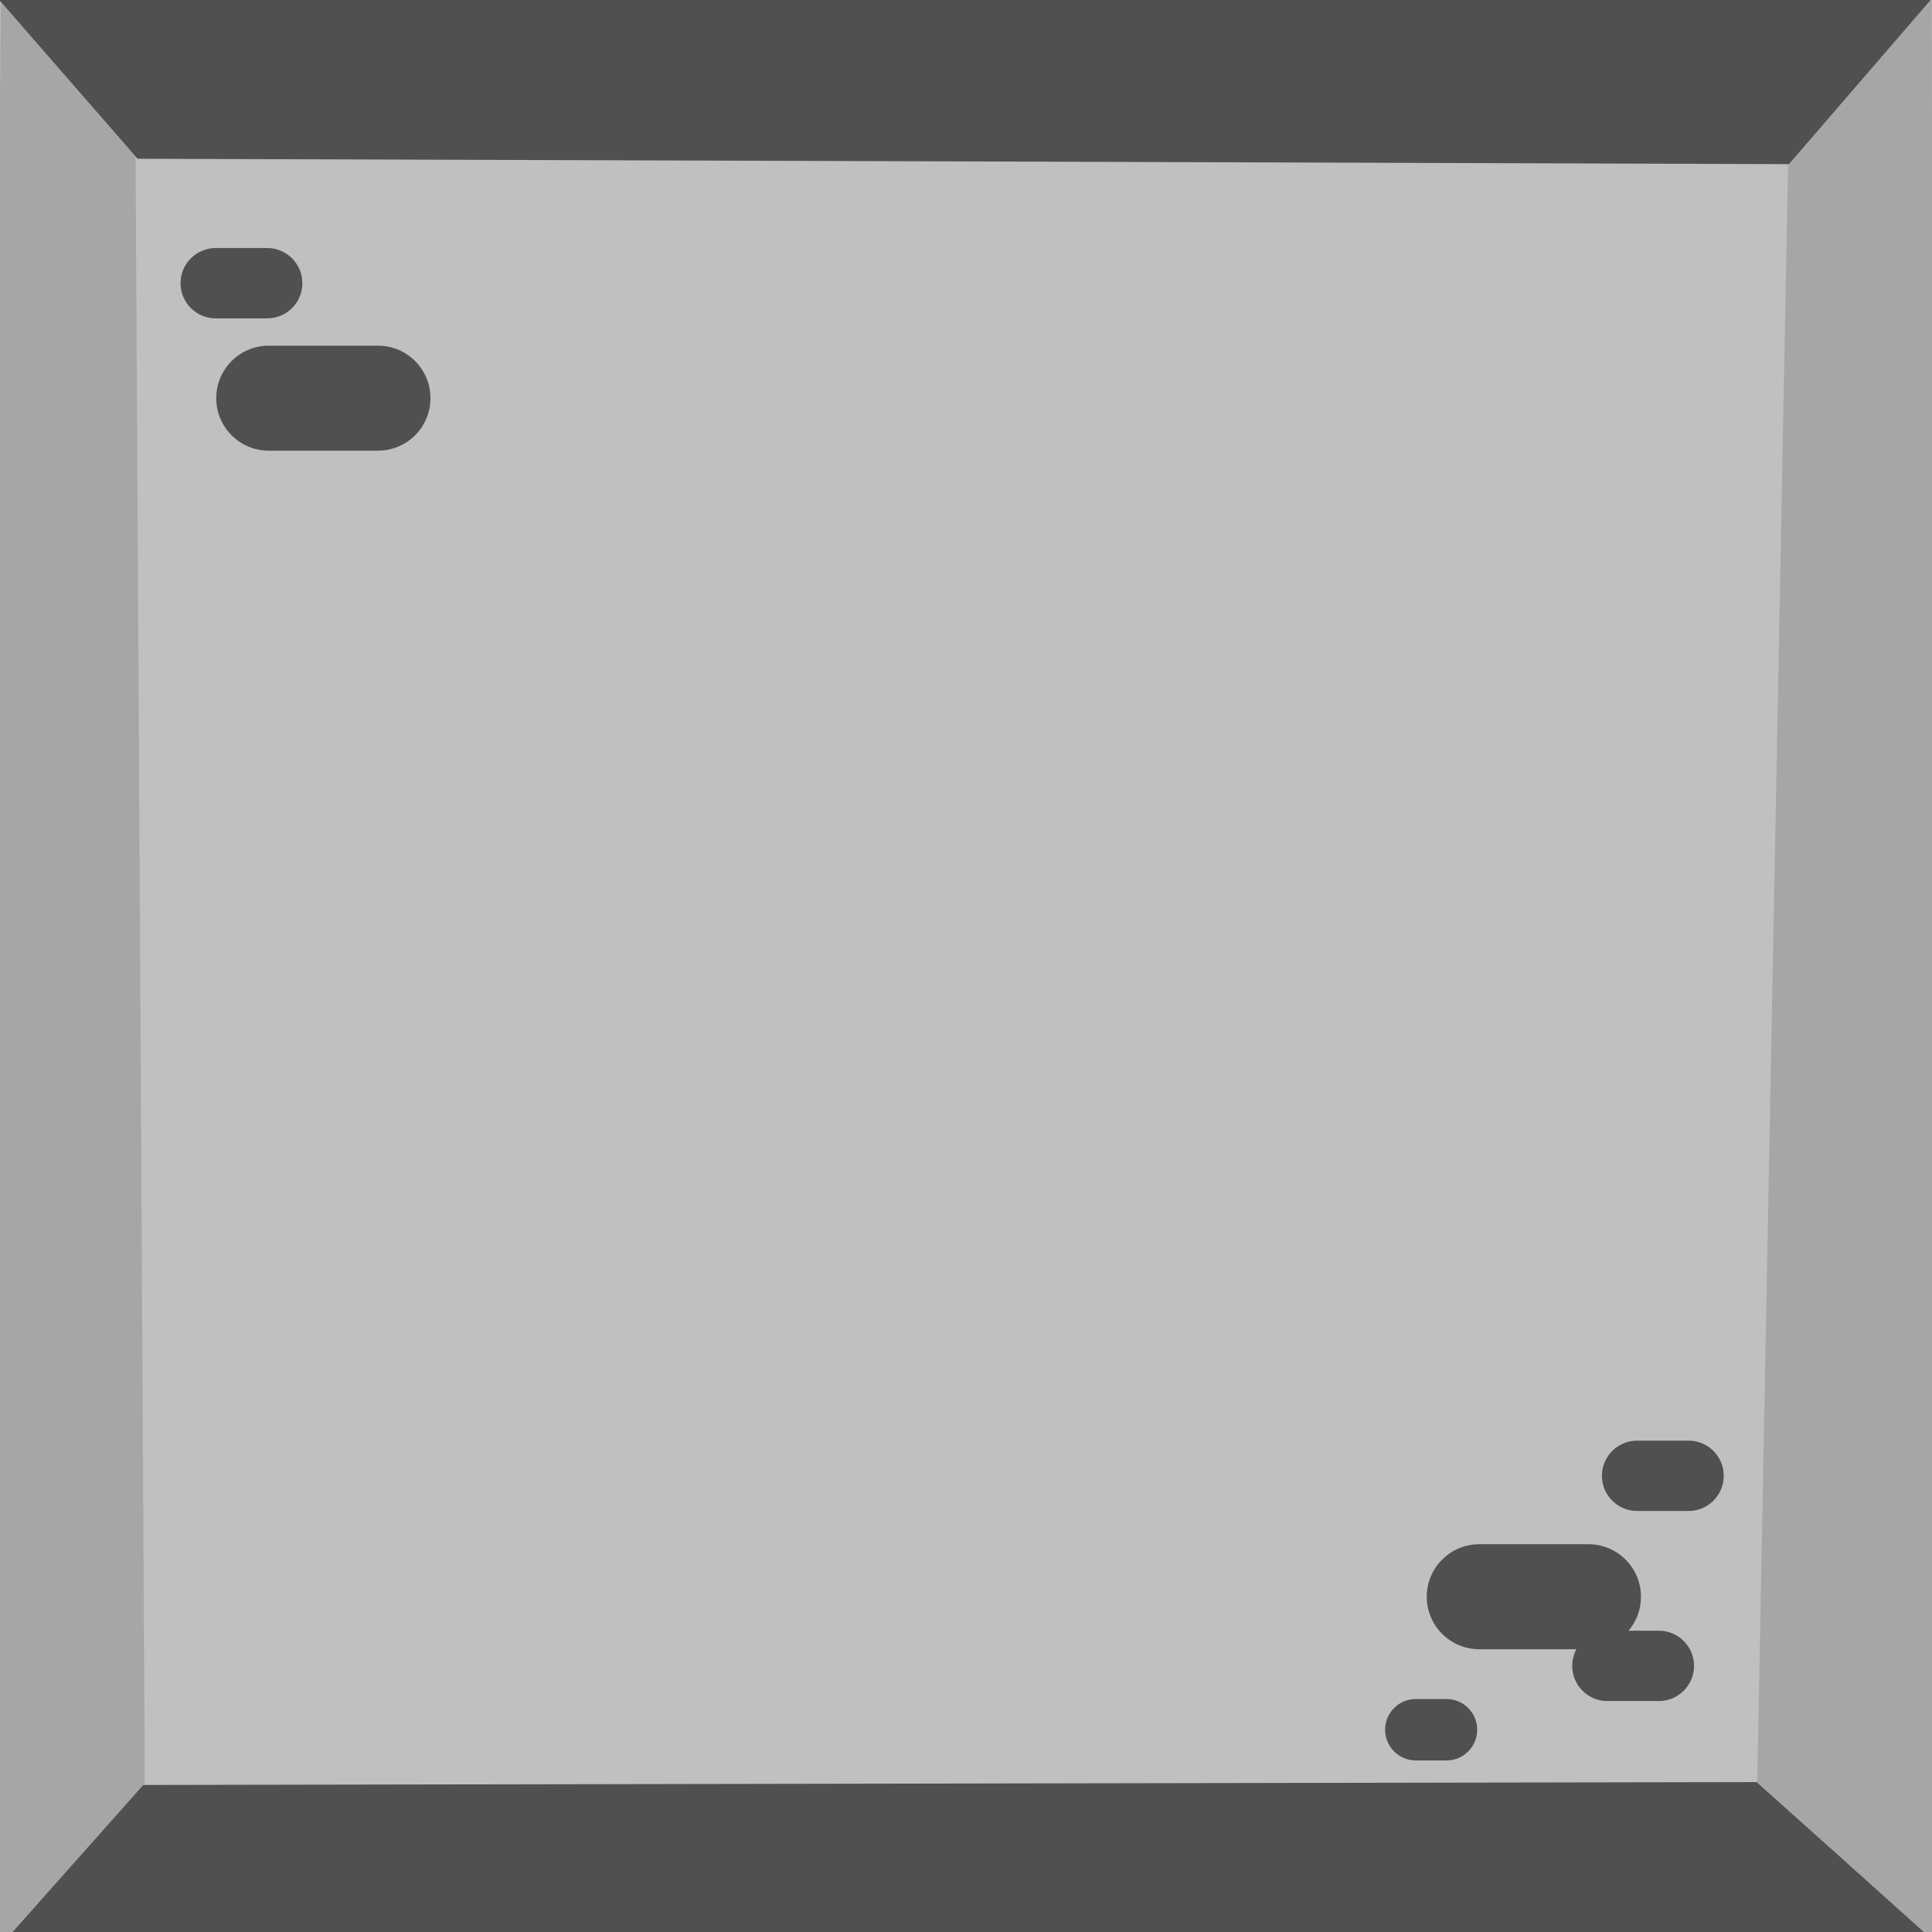
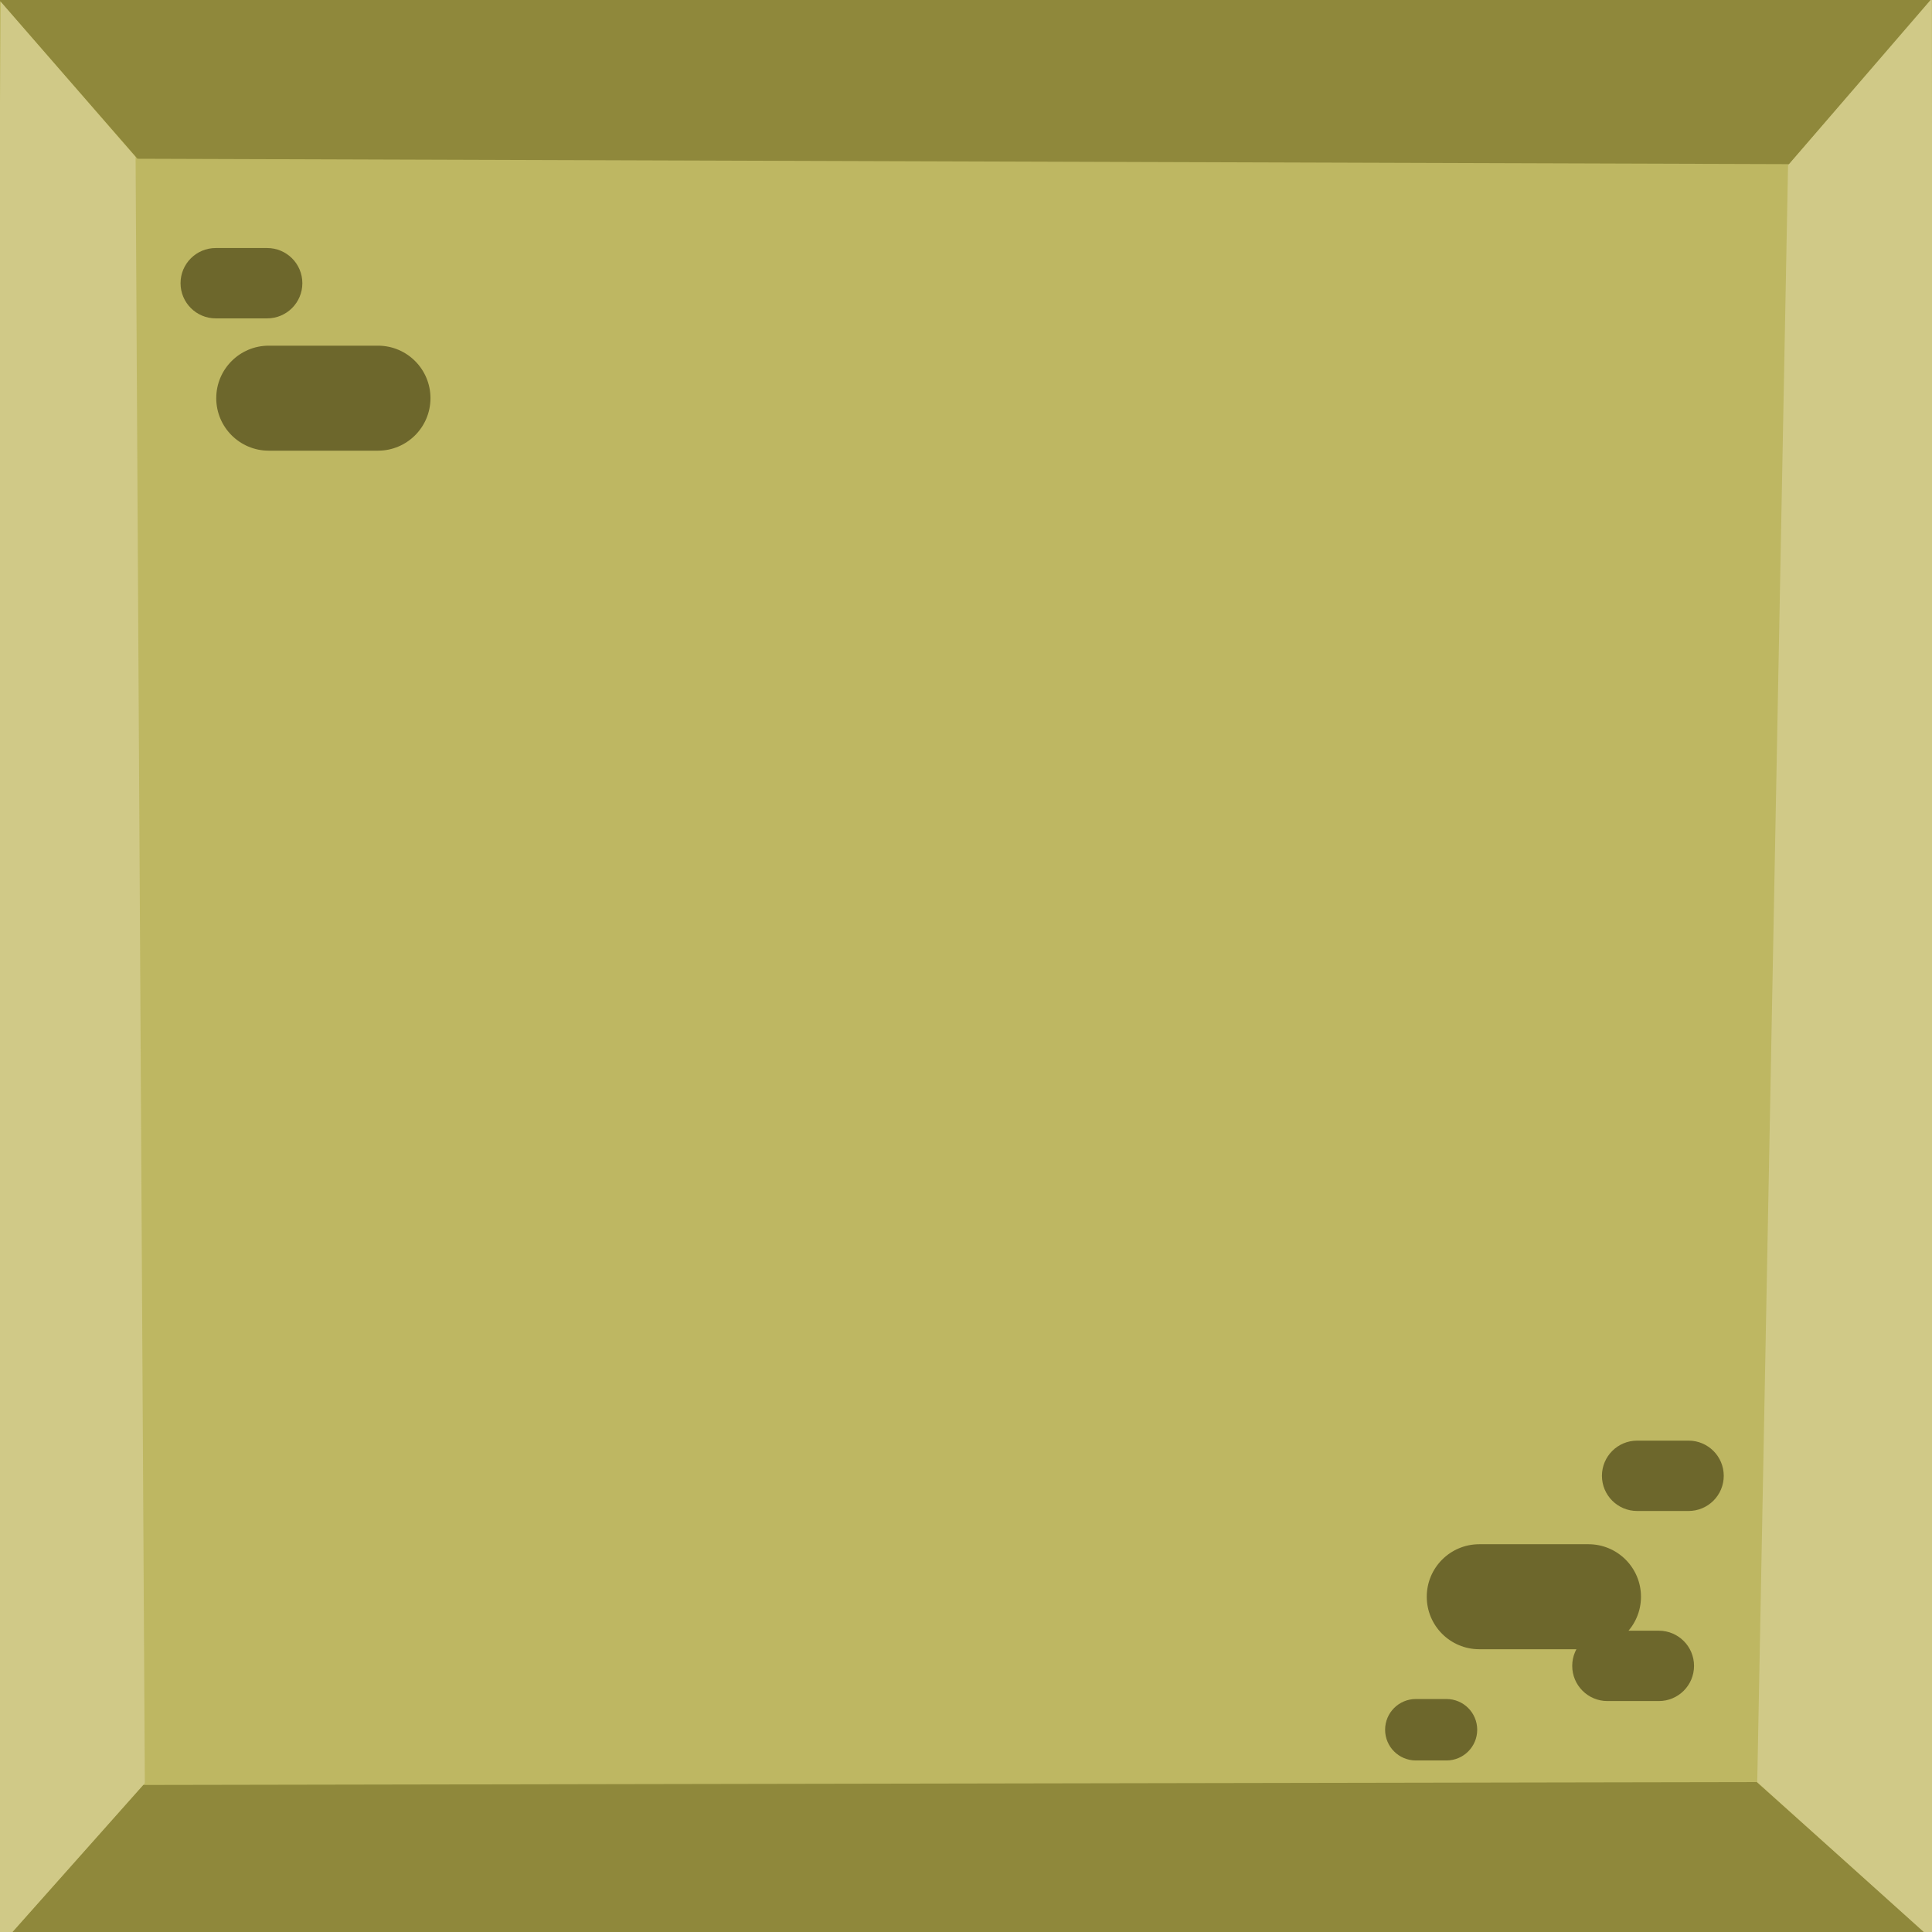
<svg xmlns="http://www.w3.org/2000/svg" width="100mm" height="100mm" viewBox="0 0 100 100" version="1.1" id="svg3527" xml:space="preserve">
  <defs id="defs3524">
    <linearGradient id="linearGradient13895">
      <stop style="stop-color:#000000;stop-opacity:1;" offset="0" id="stop13893" />
    </linearGradient>
    <filter style="color-interpolation-filters:sRGB;" id="filter14269" x="-0.312" y="-0.296" width="1.623" height="1.592">
      <feGaussianBlur stdDeviation="0.205" result="blur" id="feGaussianBlur14263" />
      <feComposite in="SourceGraphic" in2="blur" operator="in" result="composite1" id="feComposite14265" />
      <feComposite in="composite1" in2="composite1" operator="in" result="composite2" id="feComposite14267" />
    </filter>
    <filter style="color-interpolation-filters:sRGB;" id="filter14269-3" x="-0.312" y="-0.296" width="1.623" height="1.592">
      <feGaussianBlur stdDeviation="0.205" result="blur" id="feGaussianBlur14263-5" />
      <feComposite in="SourceGraphic" in2="blur" operator="in" result="composite1" id="feComposite14265-6" />
      <feComposite in="composite1" in2="composite1" operator="in" result="composite2" id="feComposite14267-2" />
    </filter>
+     <filter style="color-interpolation-filters:sRGB;" id="filter14269-35" x="-0.312" y="-0.296" width="1.623" height="1.592">
+       <feGaussianBlur stdDeviation="0.205" result="blur" id="feGaussianBlur14263-6" />
+       <feComposite in="SourceGraphic" in2="blur" operator="in" result="composite1" id="feComposite14265-2" />
+       <feComposite in="composite1" in2="composite1" operator="in" result="composite2" id="feComposite14267-9" />
+     </filter>
  </defs>
  <g id="layer1">
-     <rect style="fill:#c0c0c0;fill-opacity:1;stroke:none;stroke-width:0.329" id="rect3553" width="105.908" height="106.433" x="-3.064" y="-3.354" ry="1.117" />
-     <path id="rect11" style="fill:#505050;fill-opacity:1;stroke-width:5.46" d="M -0.24,-0.217 100.137,-0.194 92.608,8.496 7.117,8.217 Z" />
-     <path id="path15" style="fill:#505050;fill-opacity:1;stroke-width:5.465" d="M -0.086,100.815 100.474,100.776 90.927,92.239 7.397,92.39 Z" />
-     <path id="path16" style="fill-opacity:1;stroke-width:5.326;fill:#a6a6a6" d="M 0.039,0.092 -0.722,101.536 7.496,92.297 7.018,8.125 Z" />
-     <path id="path17" style="fill-opacity:1;stroke-width:5.326;fill:#a6a6a6" d="M 99.989,-0.074 100.157,100.525 90.955,92.242 92.549,8.555 Z" />
+     <rect style="fill:#beb762;fill-opacity:1;stroke:none;stroke-width:0.329" id="rect3553" width="105.908" height="106.433" x="-3.064" y="-3.354" ry="1.117" />
+     <path id="rect11" style="fill:#8f883b;fill-opacity:1;stroke-width:5.46" d="M -0.24,-0.217 100.137,-0.194 92.608,8.496 7.117,8.217 Z" />
+     <path id="path15" style="fill:#8f883b;fill-opacity:1;stroke-width:5.465" d="M -0.086,100.815 100.474,100.776 90.927,92.239 7.397,92.39 Z" />
+     <path id="path16" style="fill-opacity:1;stroke-width:5.326;fill:#d0c987" d="M 0.039,0.092 -0.722,101.536 7.496,92.297 7.018,8.125 Z" />
+     <path id="path17" style="fill-opacity:1;stroke-width:5.326;fill:#d0c987" d="M 99.989,-0.074 100.157,100.525 90.955,92.242 92.549,8.555 Z" />
    <g id="g43" transform="matrix(0.7897141,0,0,0.8073257,-135.1307,9.695187)" />
    <g id="g43-9" transform="matrix(0.7897141,0,0,0.8073257,-253.7801,10.38852)" />
-     <rect style="fill:#505050;fill-opacity:1;stroke:none;stroke-width:1.069;stroke-linecap:round;stroke-linejoin:round" id="rect1" width="11.088" height="5.435" x="11.193" y="17.892" ry="2.718" />
-     <rect style="fill:#505050;fill-opacity:1;stroke:none;stroke-width:0.66;stroke-linecap:round;stroke-linejoin:round" id="rect2" width="6.305" height="3.641" x="9.345" y="12.838" ry="1.821" />
-     <rect style="fill:#505050;fill-opacity:1;stroke:none;stroke-width:1.069;stroke-linecap:round;stroke-linejoin:round" id="rect3" width="11.088" height="5.435" x="73.849" y="79.929" ry="2.718" />
-     <rect style="fill:#505050;fill-opacity:1;stroke:none;stroke-width:0.66;stroke-linecap:round;stroke-linejoin:round" id="rect4" width="6.305" height="3.641" x="82.916" y="74.567" ry="1.821" />
-     <rect style="fill:#505050;fill-opacity:1;stroke:none;stroke-width:0.66;stroke-linecap:round;stroke-linejoin:round" id="rect5-3" width="6.305" height="3.641" x="81.378" y="84.405" ry="1.821" />
-     <rect style="fill:#505050;fill-opacity:1;stroke:none;stroke-width:0.536;stroke-linecap:round;stroke-linejoin:round" id="rect6" width="4.767" height="3.18" x="71.693" y="87.941" ry="1.59" />
+     <rect style="fill:#6d672c;fill-opacity:1;stroke:none;stroke-width:1.069;stroke-linecap:round;stroke-linejoin:round" id="rect1" width="11.088" height="5.435" x="11.193" y="17.892" ry="2.718" />
+     <rect style="fill:#6d672c;fill-opacity:1;stroke:none;stroke-width:0.66;stroke-linecap:round;stroke-linejoin:round" id="rect2" width="6.305" height="3.641" x="9.345" y="12.838" ry="1.821" />
+     <rect style="fill:#6d672c;fill-opacity:1;stroke:none;stroke-width:1.069;stroke-linecap:round;stroke-linejoin:round" id="rect3" width="11.088" height="5.435" x="73.849" y="79.929" ry="2.718" />
+     <rect style="fill:#6d672c;fill-opacity:1;stroke:none;stroke-width:0.66;stroke-linecap:round;stroke-linejoin:round" id="rect4" width="6.305" height="3.641" x="82.916" y="74.567" ry="1.821" />
+     <rect style="fill:#6d672c;fill-opacity:1;stroke:none;stroke-width:0.66;stroke-linecap:round;stroke-linejoin:round" id="rect5-3" width="6.305" height="3.641" x="81.378" y="84.405" ry="1.821" />
+     <rect style="fill:#6d672c;fill-opacity:1;stroke:none;stroke-width:0.536;stroke-linecap:round;stroke-linejoin:round" id="rect6" width="4.767" height="3.18" x="71.693" y="87.941" ry="1.59" />
  </g>
</svg>
